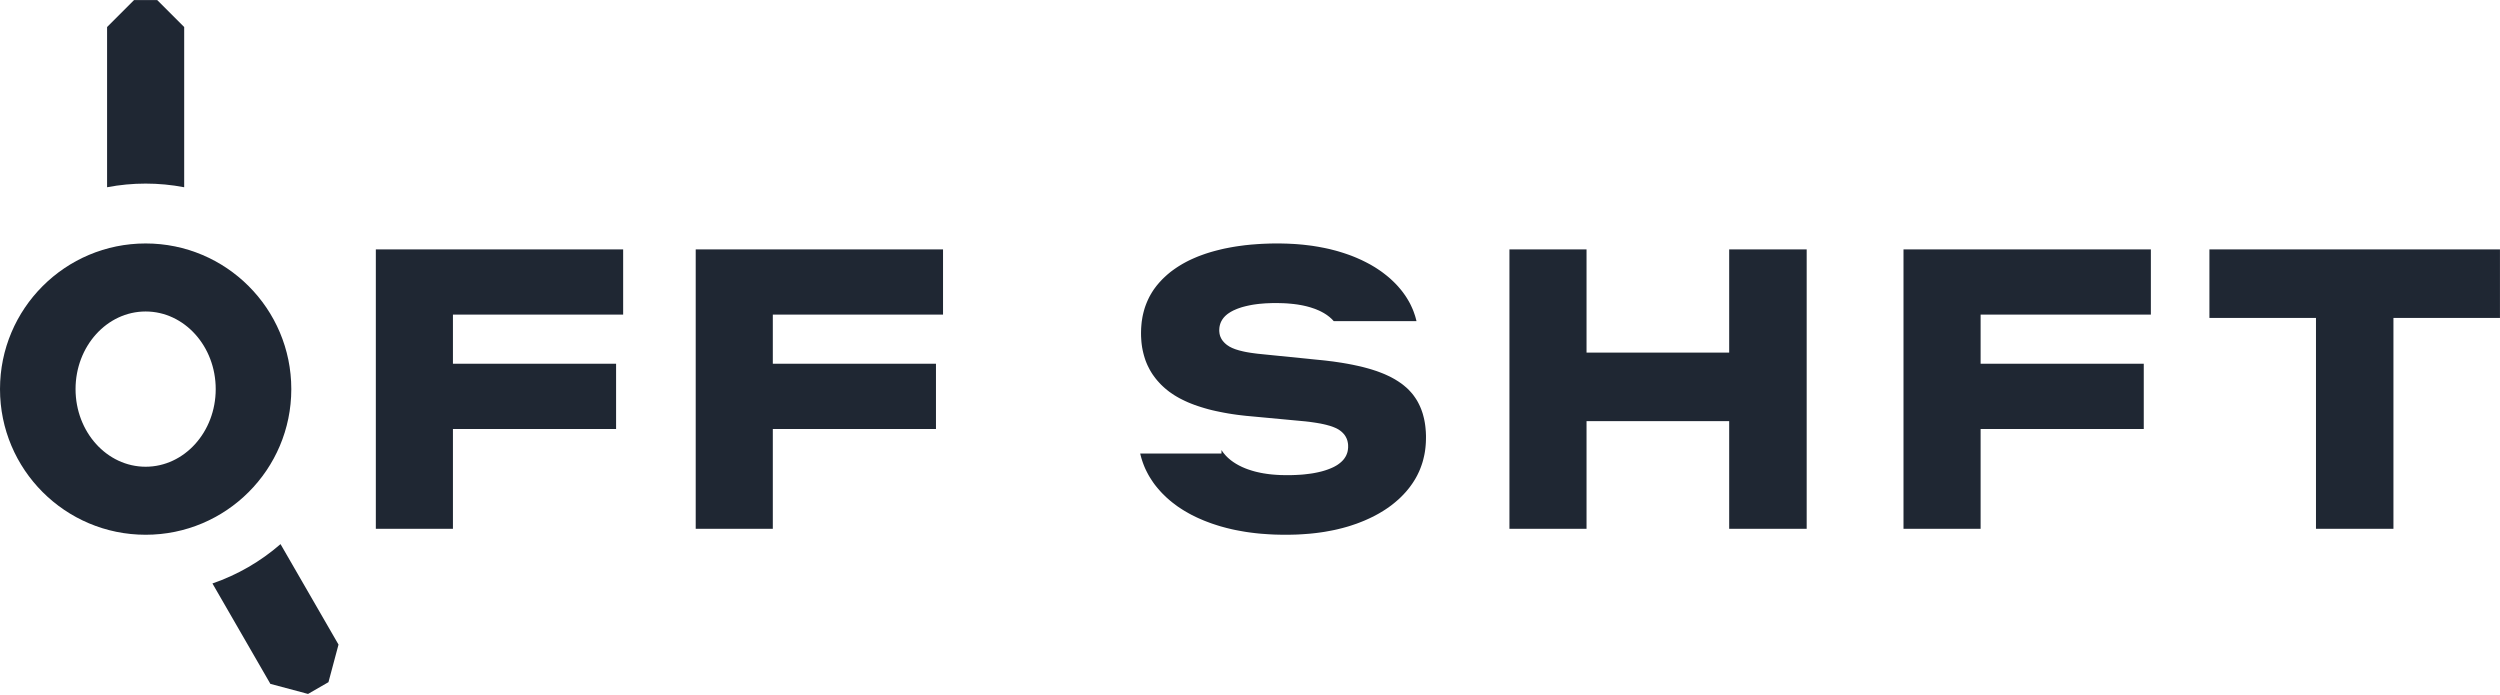
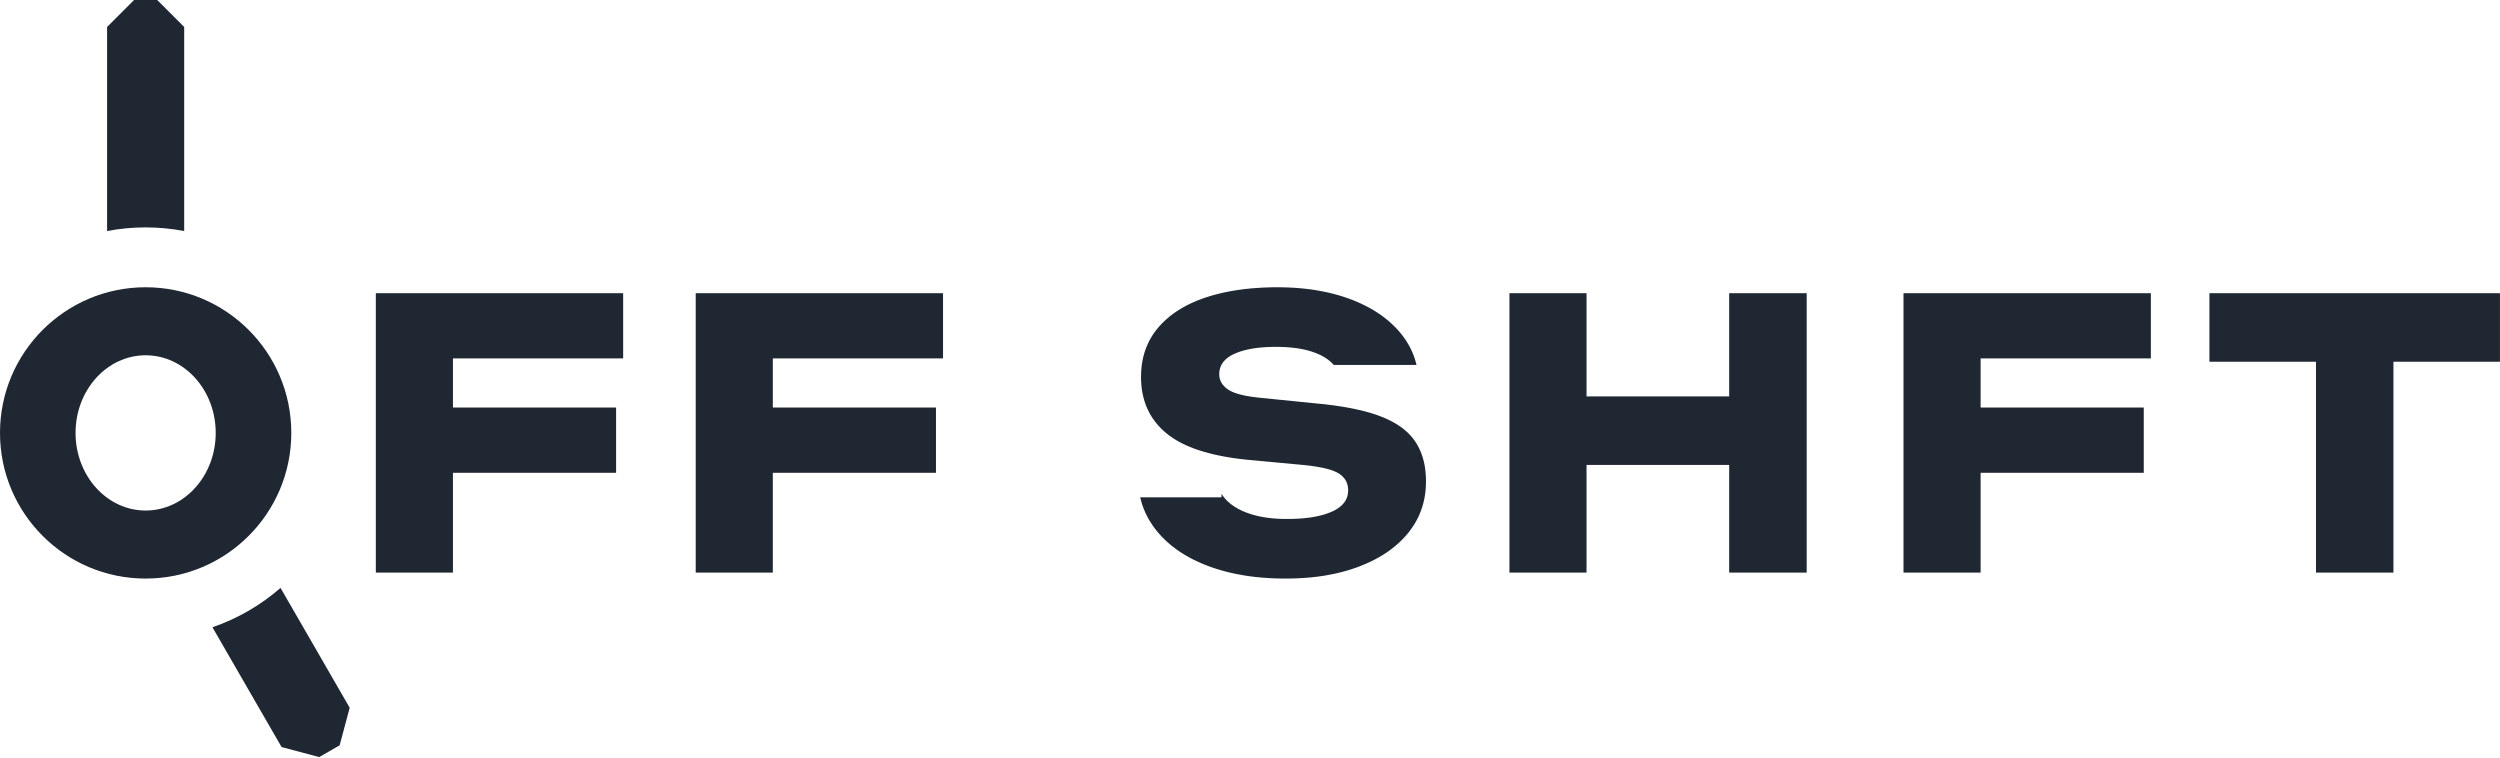
- <svg xmlns="http://www.w3.org/2000/svg" width="62.64mm" height="17.39mm" viewBox="0 0 62.641 17.387">
-   <g transform="translate(3.649 9.748)">
+ <svg xmlns="http://www.w3.org/2000/svg" width="62.64mm" height="18.97mm" viewBox="0 0 62.641 18.970">
+   <g transform="translate(3.649 10.847)">
    <path fill="#1F2733" fill-rule="evenodd" d="M-3.649 0 a3.649 3.649 0 1 0 7.299 0 a3.649 3.649 0 1 0 -7.299 0 Z M-1.756 0 a1.756 1.945 0 1 0 3.512 0 a1.756 1.945 0 1 0 -3.512 0 Z" />
-     <path fill="#1F2733" d="M-0.966 -5.058 L-0.966 -9.072 L-0.29 -9.748 L0.29 -9.748 L0.966 -9.072 L0.966 -5.058 A5.149 5.149 0 0 0 -0.966 -5.058 Z M3.38 3.884 L4.833 6.401 L4.581 7.343 L4.069 7.638 L3.126 7.386 L1.674 4.87 A5.149 5.149 0 0 0 3.38 3.884 Z" />
+     <path fill="#1F2733" d="M-0.966 -5.058 L-0.966 -10.171 L-0.29 -10.847 L0.29 -10.847 L0.966 -10.171 L0.966 -5.058 A5.149 5.149 0 0 0 -0.966 -5.058 Z M3.38 3.884 L5.113 6.886 L4.861 7.828 L4.349 8.123 L3.406 7.871 L1.674 4.87 A5.149 5.149 0 0 0 3.38 3.884 Z" />
    <path fill="#1F2733" fill-rule="evenodd" d="M11.965 -1.867 L7.7 -1.867 L7.7 -0.635 L11.788 -0.635 L11.788 0.999 L7.7 0.999 L7.7 3.5 L5.768 3.5 L5.768 -3.5 L11.965 -3.5 Z M19.98 -1.867 L15.715 -1.867 L15.715 -0.635 L19.803 -0.635 L19.803 0.999 L15.715 0.999 L15.715 3.5 L13.783 3.5 L13.783 -3.5 L19.98 -3.5 Z M28.441 -3.649 L28.523 -3.647 L28.606 -3.645 L28.687 -3.641 L28.767 -3.637 L28.847 -3.632 L28.926 -3.625 L29.004 -3.618 L29.082 -3.609 L29.158 -3.6 L29.234 -3.59 L29.309 -3.578 L29.383 -3.566 L29.457 -3.552 L29.53 -3.538 L29.601 -3.523 L29.673 -3.507 L29.743 -3.489 L29.813 -3.471 L29.881 -3.452 L29.95 -3.431 L30.017 -3.41 L30.083 -3.388 L30.149 -3.365 L30.214 -3.341 L30.277 -3.316 L30.34 -3.29 L30.401 -3.263 L30.462 -3.236 L30.521 -3.207 L30.579 -3.178 L30.636 -3.148 L30.692 -3.118 L30.746 -3.086 L30.8 -3.054 L30.853 -3.02 L30.904 -2.986 L30.954 -2.952 L31.003 -2.916 L31.051 -2.879 L31.098 -2.842 L31.144 -2.804 L31.189 -2.765 L31.232 -2.725 L31.275 -2.684 L31.316 -2.643 L31.356 -2.601 L31.395 -2.557 L31.433 -2.513 L31.469 -2.469 L31.504 -2.424 L31.537 -2.378 L31.569 -2.332 L31.599 -2.286 L31.628 -2.238 L31.656 -2.19 L31.682 -2.142 L31.706 -2.093 L31.729 -2.043 L31.751 -1.993 L31.771 -1.942 L31.789 -1.89 L31.807 -1.838 L31.822 -1.786 L31.836 -1.733 L31.843 -1.704 L29.769 -1.704 L29.759 -1.715 L29.744 -1.731 L29.729 -1.747 L29.713 -1.763 L29.696 -1.778 L29.679 -1.793 L29.662 -1.808 L29.644 -1.822 L29.625 -1.836 L29.607 -1.85 L29.587 -1.864 L29.567 -1.877 L29.546 -1.89 L29.526 -1.903 L29.504 -1.915 L29.482 -1.927 L29.46 -1.939 L29.436 -1.951 L29.413 -1.962 L29.389 -1.973 L29.364 -1.983 L29.339 -1.994 L29.314 -2.004 L29.288 -2.014 L29.261 -2.023 L29.234 -2.032 L29.207 -2.041 L29.179 -2.05 L29.15 -2.058 L29.121 -2.066 L29.092 -2.074 L29.062 -2.081 L29.031 -2.088 L29 -2.095 L28.969 -2.101 L28.937 -2.107 L28.905 -2.112 L28.872 -2.118 L28.838 -2.123 L28.804 -2.127 L28.77 -2.132 L28.735 -2.135 L28.7 -2.139 L28.664 -2.142 L28.628 -2.145 L28.591 -2.148 L28.554 -2.15 L28.516 -2.152 L28.478 -2.153 L28.439 -2.154 L28.4 -2.155 L28.36 -2.156 L28.32 -2.156 L28.266 -2.156 L28.213 -2.155 L28.161 -2.153 L28.109 -2.151 L28.059 -2.149 L28.01 -2.145 L27.962 -2.141 L27.914 -2.137 L27.868 -2.132 L27.822 -2.126 L27.778 -2.12 L27.734 -2.113 L27.691 -2.105 L27.65 -2.097 L27.609 -2.088 L27.569 -2.079 L27.53 -2.069 L27.492 -2.059 L27.455 -2.048 L27.419 -2.036 L27.384 -2.024 L27.349 -2.011 L27.316 -1.997 L27.284 -1.983 L27.252 -1.969 L27.223 -1.953 L27.194 -1.938 L27.167 -1.921 L27.141 -1.904 L27.116 -1.887 L27.093 -1.869 L27.071 -1.85 L27.05 -1.831 L27.031 -1.811 L27.013 -1.791 L26.997 -1.77 L26.981 -1.748 L26.968 -1.726 L26.955 -1.704 L26.944 -1.681 L26.934 -1.657 L26.925 -1.632 L26.918 -1.608 L26.912 -1.582 L26.907 -1.556 L26.904 -1.53 L26.902 -1.502 L26.901 -1.475 L26.901 -1.455 L26.903 -1.435 L26.905 -1.415 L26.907 -1.396 L26.911 -1.378 L26.915 -1.359 L26.92 -1.341 L26.926 -1.323 L26.933 -1.306 L26.941 -1.289 L26.949 -1.272 L26.958 -1.255 L26.968 -1.239 L26.979 -1.223 L26.99 -1.208 L27.003 -1.193 L27.016 -1.178 L27.03 -1.163 L27.044 -1.149 L27.06 -1.135 L27.076 -1.121 L27.093 -1.108 L27.111 -1.095 L27.13 -1.083 L27.149 -1.07 L27.17 -1.058 L27.193 -1.047 L27.216 -1.035 L27.241 -1.024 L27.267 -1.014 L27.294 -1.003 L27.323 -0.993 L27.353 -0.984 L27.384 -0.974 L27.417 -0.965 L27.451 -0.957 L27.486 -0.948 L27.522 -0.94 L27.56 -0.932 L27.598 -0.925 L27.639 -0.918 L27.68 -0.911 L27.723 -0.905 L27.767 -0.899 L27.812 -0.893 L27.859 -0.887 L27.907 -0.882 L27.956 -0.877 L29.346 -0.737 L29.429 -0.729 L29.51 -0.721 L29.59 -0.712 L29.668 -0.702 L29.745 -0.693 L29.821 -0.682 L29.895 -0.671 L29.968 -0.66 L30.039 -0.648 L30.109 -0.636 L30.177 -0.623 L30.245 -0.61 L30.31 -0.596 L30.375 -0.582 L30.438 -0.568 L30.5 -0.553 L30.56 -0.537 L30.619 -0.521 L30.676 -0.505 L30.732 -0.488 L30.787 -0.47 L30.84 -0.453 L30.892 -0.434 L30.942 -0.415 L30.991 -0.396 L31.04 -0.376 L31.087 -0.355 L31.132 -0.334 L31.177 -0.313 L31.221 -0.29 L31.263 -0.267 L31.304 -0.244 L31.344 -0.219 L31.383 -0.195 L31.421 -0.169 L31.458 -0.144 L31.494 -0.117 L31.528 -0.09 L31.561 -0.062 L31.594 -0.034 L31.625 -0.005 L31.655 0.025 L31.683 0.055 L31.711 0.086 L31.738 0.117 L31.763 0.149 L31.787 0.182 L31.81 0.215 L31.832 0.248 L31.854 0.283 L31.874 0.318 L31.893 0.354 L31.911 0.39 L31.929 0.428 L31.945 0.465 L31.961 0.504 L31.975 0.543 L31.989 0.583 L32.002 0.624 L32.013 0.665 L32.024 0.707 L32.034 0.75 L32.043 0.793 L32.051 0.837 L32.058 0.882 L32.064 0.927 L32.069 0.973 L32.073 1.02 L32.077 1.067 L32.079 1.115 L32.081 1.164 L32.081 1.213 L32.08 1.274 L32.078 1.335 L32.074 1.395 L32.069 1.454 L32.062 1.512 L32.054 1.57 L32.044 1.627 L32.032 1.684 L32.019 1.739 L32.005 1.795 L31.989 1.849 L31.971 1.903 L31.952 1.956 L31.932 2.008 L31.91 2.06 L31.886 2.111 L31.861 2.162 L31.834 2.212 L31.806 2.261 L31.776 2.309 L31.745 2.357 L31.712 2.404 L31.678 2.451 L31.642 2.497 L31.605 2.542 L31.567 2.586 L31.527 2.629 L31.486 2.672 L31.444 2.714 L31.401 2.755 L31.356 2.794 L31.31 2.834 L31.263 2.872 L31.215 2.91 L31.166 2.946 L31.115 2.982 L31.063 3.017 L31.01 3.051 L30.955 3.084 L30.9 3.117 L30.843 3.148 L30.785 3.179 L30.725 3.209 L30.665 3.238 L30.603 3.266 L30.54 3.294 L30.476 3.32 L30.41 3.346 L30.344 3.371 L30.276 3.394 L30.208 3.417 L30.139 3.439 L30.069 3.459 L29.997 3.479 L29.925 3.497 L29.852 3.515 L29.779 3.531 L29.704 3.546 L29.628 3.56 L29.552 3.574 L29.474 3.586 L29.396 3.597 L29.317 3.607 L29.236 3.616 L29.155 3.624 L29.073 3.63 L28.991 3.636 L28.907 3.641 L28.822 3.645 L28.736 3.647 L28.65 3.649 L28.562 3.649 L28.473 3.649 L28.384 3.647 L28.296 3.645 L28.209 3.641 L28.122 3.636 L28.037 3.63 L27.953 3.624 L27.869 3.616 L27.787 3.607 L27.705 3.597 L27.624 3.586 L27.544 3.574 L27.465 3.56 L27.387 3.546 L27.309 3.531 L27.233 3.515 L27.157 3.497 L27.083 3.479 L27.009 3.459 L26.936 3.439 L26.864 3.417 L26.793 3.394 L26.723 3.371 L26.654 3.346 L26.585 3.32 L26.518 3.294 L26.453 3.266 L26.388 3.238 L26.325 3.209 L26.263 3.179 L26.202 3.148 L26.143 3.116 L26.085 3.083 L26.028 3.05 L25.972 3.015 L25.918 2.98 L25.864 2.944 L25.812 2.906 L25.762 2.868 L25.712 2.83 L25.664 2.79 L25.617 2.749 L25.571 2.708 L25.527 2.665 L25.483 2.622 L25.441 2.578 L25.401 2.533 L25.361 2.487 L25.323 2.441 L25.286 2.394 L25.251 2.346 L25.218 2.297 L25.186 2.248 L25.155 2.199 L25.126 2.149 L25.099 2.098 L25.073 2.047 L25.048 1.995 L25.025 1.942 L25.004 1.889 L24.984 1.835 L24.966 1.781 L24.949 1.726 L24.934 1.67 L24.92 1.614 L26.957 1.614 L26.957 1.527 L26.963 1.536 L26.977 1.557 L26.991 1.576 L27.005 1.596 L27.021 1.615 L27.037 1.634 L27.053 1.653 L27.07 1.672 L27.088 1.69 L27.106 1.708 L27.125 1.726 L27.145 1.743 L27.165 1.76 L27.185 1.777 L27.206 1.793 L27.228 1.809 L27.25 1.825 L27.273 1.84 L27.296 1.855 L27.32 1.87 L27.344 1.884 L27.369 1.898 L27.394 1.912 L27.42 1.925 L27.447 1.938 L27.473 1.951 L27.501 1.963 L27.529 1.975 L27.558 1.987 L27.587 1.998 L27.616 2.009 L27.646 2.019 L27.677 2.029 L27.708 2.039 L27.74 2.049 L27.772 2.058 L27.805 2.067 L27.838 2.075 L27.872 2.083 L27.906 2.09 L27.94 2.098 L27.975 2.104 L28.011 2.111 L28.047 2.116 L28.083 2.122 L28.12 2.127 L28.158 2.132 L28.195 2.136 L28.234 2.14 L28.272 2.143 L28.312 2.146 L28.351 2.149 L28.392 2.151 L28.432 2.153 L28.474 2.154 L28.515 2.155 L28.557 2.156 L28.6 2.156 L28.658 2.156 L28.716 2.155 L28.772 2.153 L28.828 2.151 L28.882 2.148 L28.936 2.145 L28.988 2.141 L29.039 2.136 L29.09 2.13 L29.139 2.124 L29.187 2.118 L29.234 2.111 L29.28 2.103 L29.326 2.094 L29.37 2.085 L29.413 2.075 L29.455 2.065 L29.496 2.054 L29.536 2.042 L29.574 2.03 L29.612 2.017 L29.649 2.003 L29.685 1.989 L29.72 1.974 L29.753 1.959 L29.785 1.943 L29.816 1.926 L29.845 1.909 L29.873 1.891 L29.899 1.872 L29.924 1.853 L29.948 1.833 L29.97 1.813 L29.991 1.792 L30.01 1.771 L30.028 1.749 L30.044 1.726 L30.059 1.703 L30.073 1.679 L30.085 1.655 L30.095 1.63 L30.105 1.604 L30.113 1.578 L30.119 1.551 L30.124 1.523 L30.127 1.495 L30.13 1.467 L30.13 1.437 L30.13 1.415 L30.129 1.393 L30.127 1.372 L30.124 1.35 L30.12 1.33 L30.116 1.31 L30.111 1.29 L30.104 1.27 L30.098 1.251 L30.09 1.233 L30.081 1.215 L30.072 1.197 L30.062 1.18 L30.051 1.163 L30.039 1.146 L30.027 1.13 L30.013 1.115 L29.999 1.1 L29.984 1.085 L29.968 1.07 L29.952 1.057 L29.934 1.043 L29.916 1.03 L29.897 1.017 L29.877 1.005 L29.855 0.993 L29.832 0.981 L29.807 0.97 L29.781 0.959 L29.754 0.948 L29.724 0.937 L29.694 0.927 L29.662 0.917 L29.628 0.908 L29.593 0.898 L29.556 0.889 L29.518 0.88 L29.479 0.872 L29.438 0.863 L29.395 0.856 L29.351 0.848 L29.306 0.841 L29.259 0.834 L29.21 0.827 L29.16 0.82 L29.108 0.814 L29.056 0.808 L29.001 0.803 L27.694 0.681 L27.575 0.67 L27.459 0.657 L27.345 0.643 L27.234 0.627 L27.126 0.61 L27.021 0.591 L26.918 0.571 L26.818 0.55 L26.721 0.528 L26.627 0.504 L26.535 0.478 L26.446 0.451 L26.36 0.423 L26.277 0.394 L26.196 0.363 L26.118 0.331 L26.043 0.297 L25.971 0.262 L25.901 0.226 L25.834 0.188 L25.77 0.149 L25.709 0.108 L25.65 0.067 L25.594 0.023 L25.541 -0.021 L25.49 -0.067 L25.441 -0.114 L25.395 -0.163 L25.351 -0.212 L25.309 -0.263 L25.269 -0.316 L25.231 -0.369 L25.196 -0.424 L25.163 -0.48 L25.133 -0.538 L25.104 -0.596 L25.078 -0.656 L25.054 -0.717 L25.033 -0.78 L25.014 -0.844 L24.997 -0.909 L24.982 -0.975 L24.969 -1.043 L24.959 -1.112 L24.951 -1.182 L24.946 -1.253 L24.942 -1.326 L24.941 -1.4 L24.942 -1.46 L24.944 -1.52 L24.948 -1.578 L24.953 -1.636 L24.959 -1.694 L24.968 -1.75 L24.977 -1.806 L24.988 -1.86 L25.001 -1.915 L25.015 -1.968 L25.03 -2.02 L25.047 -2.072 L25.066 -2.123 L25.086 -2.173 L25.107 -2.222 L25.13 -2.271 L25.154 -2.319 L25.18 -2.366 L25.207 -2.412 L25.236 -2.458 L25.266 -2.503 L25.298 -2.546 L25.331 -2.59 L25.366 -2.632 L25.402 -2.674 L25.439 -2.714 L25.477 -2.754 L25.517 -2.793 L25.558 -2.831 L25.6 -2.869 L25.643 -2.905 L25.687 -2.941 L25.733 -2.975 L25.78 -3.009 L25.828 -3.042 L25.877 -3.074 L25.927 -3.105 L25.979 -3.136 L26.031 -3.165 L26.085 -3.194 L26.14 -3.222 L26.197 -3.249 L26.255 -3.275 L26.313 -3.3 L26.373 -3.325 L26.434 -3.348 L26.497 -3.371 L26.56 -3.393 L26.625 -3.414 L26.69 -3.434 L26.757 -3.453 L26.824 -3.471 L26.892 -3.488 L26.961 -3.505 L27.031 -3.521 L27.102 -3.535 L27.174 -3.549 L27.247 -3.562 L27.32 -3.574 L27.395 -3.585 L27.47 -3.595 L27.546 -3.605 L27.623 -3.613 L27.701 -3.621 L27.78 -3.627 L27.86 -3.633 L27.94 -3.638 L28.022 -3.642 L28.104 -3.645 L28.188 -3.648 L28.272 -3.649 L28.357 -3.649 Z M36.104 -0.915 L39.678 -0.915 L39.678 -3.5 L41.62 -3.5 L41.62 3.5 L39.678 3.5 L39.678 0.803 L36.104 0.803 L36.104 3.5 L34.172 3.5 L34.172 -3.5 L36.104 -3.5 Z M50.244 -1.867 L45.978 -1.867 L45.978 -0.635 L50.066 -0.635 L50.066 0.999 L45.978 0.999 L45.978 3.5 L44.046 3.5 L44.046 -3.5 L50.244 -3.5 Z M58.991 -1.783 L56.322 -1.783 L56.322 3.5 L54.381 3.5 L54.381 -1.783 L51.711 -1.783 L51.711 -3.5 L58.991 -3.5 Z" />
  </g>
</svg>
